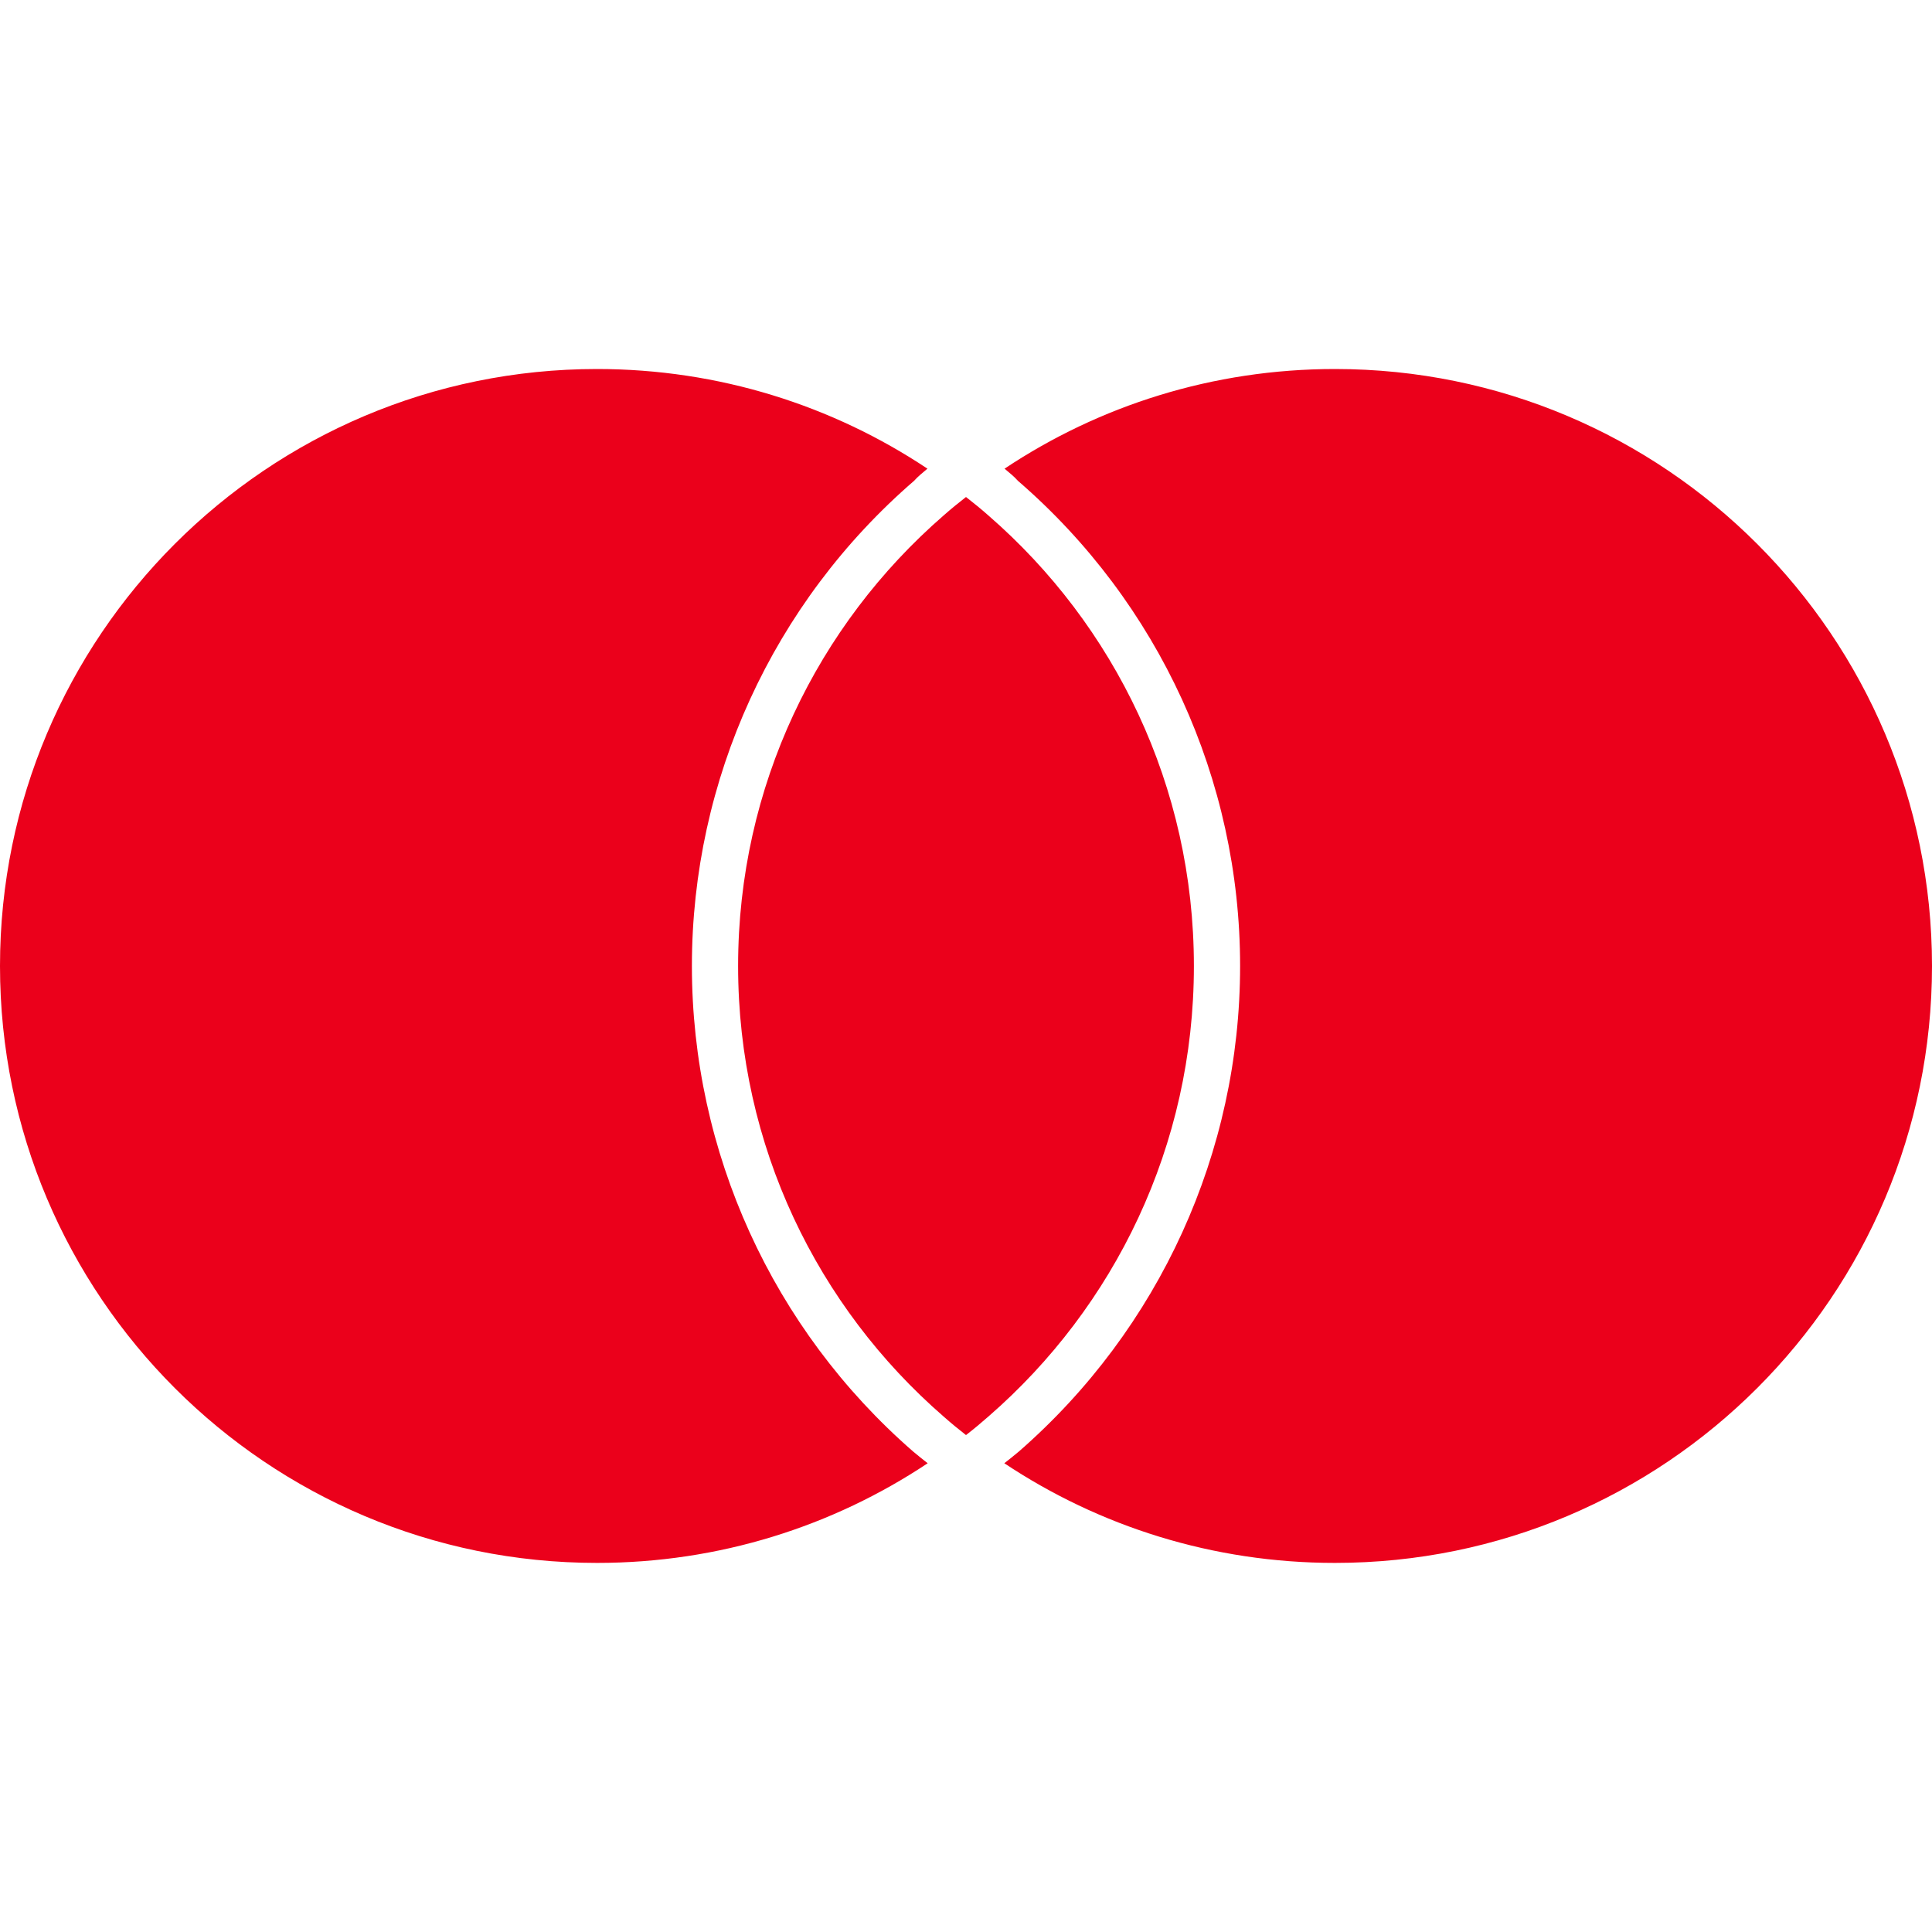
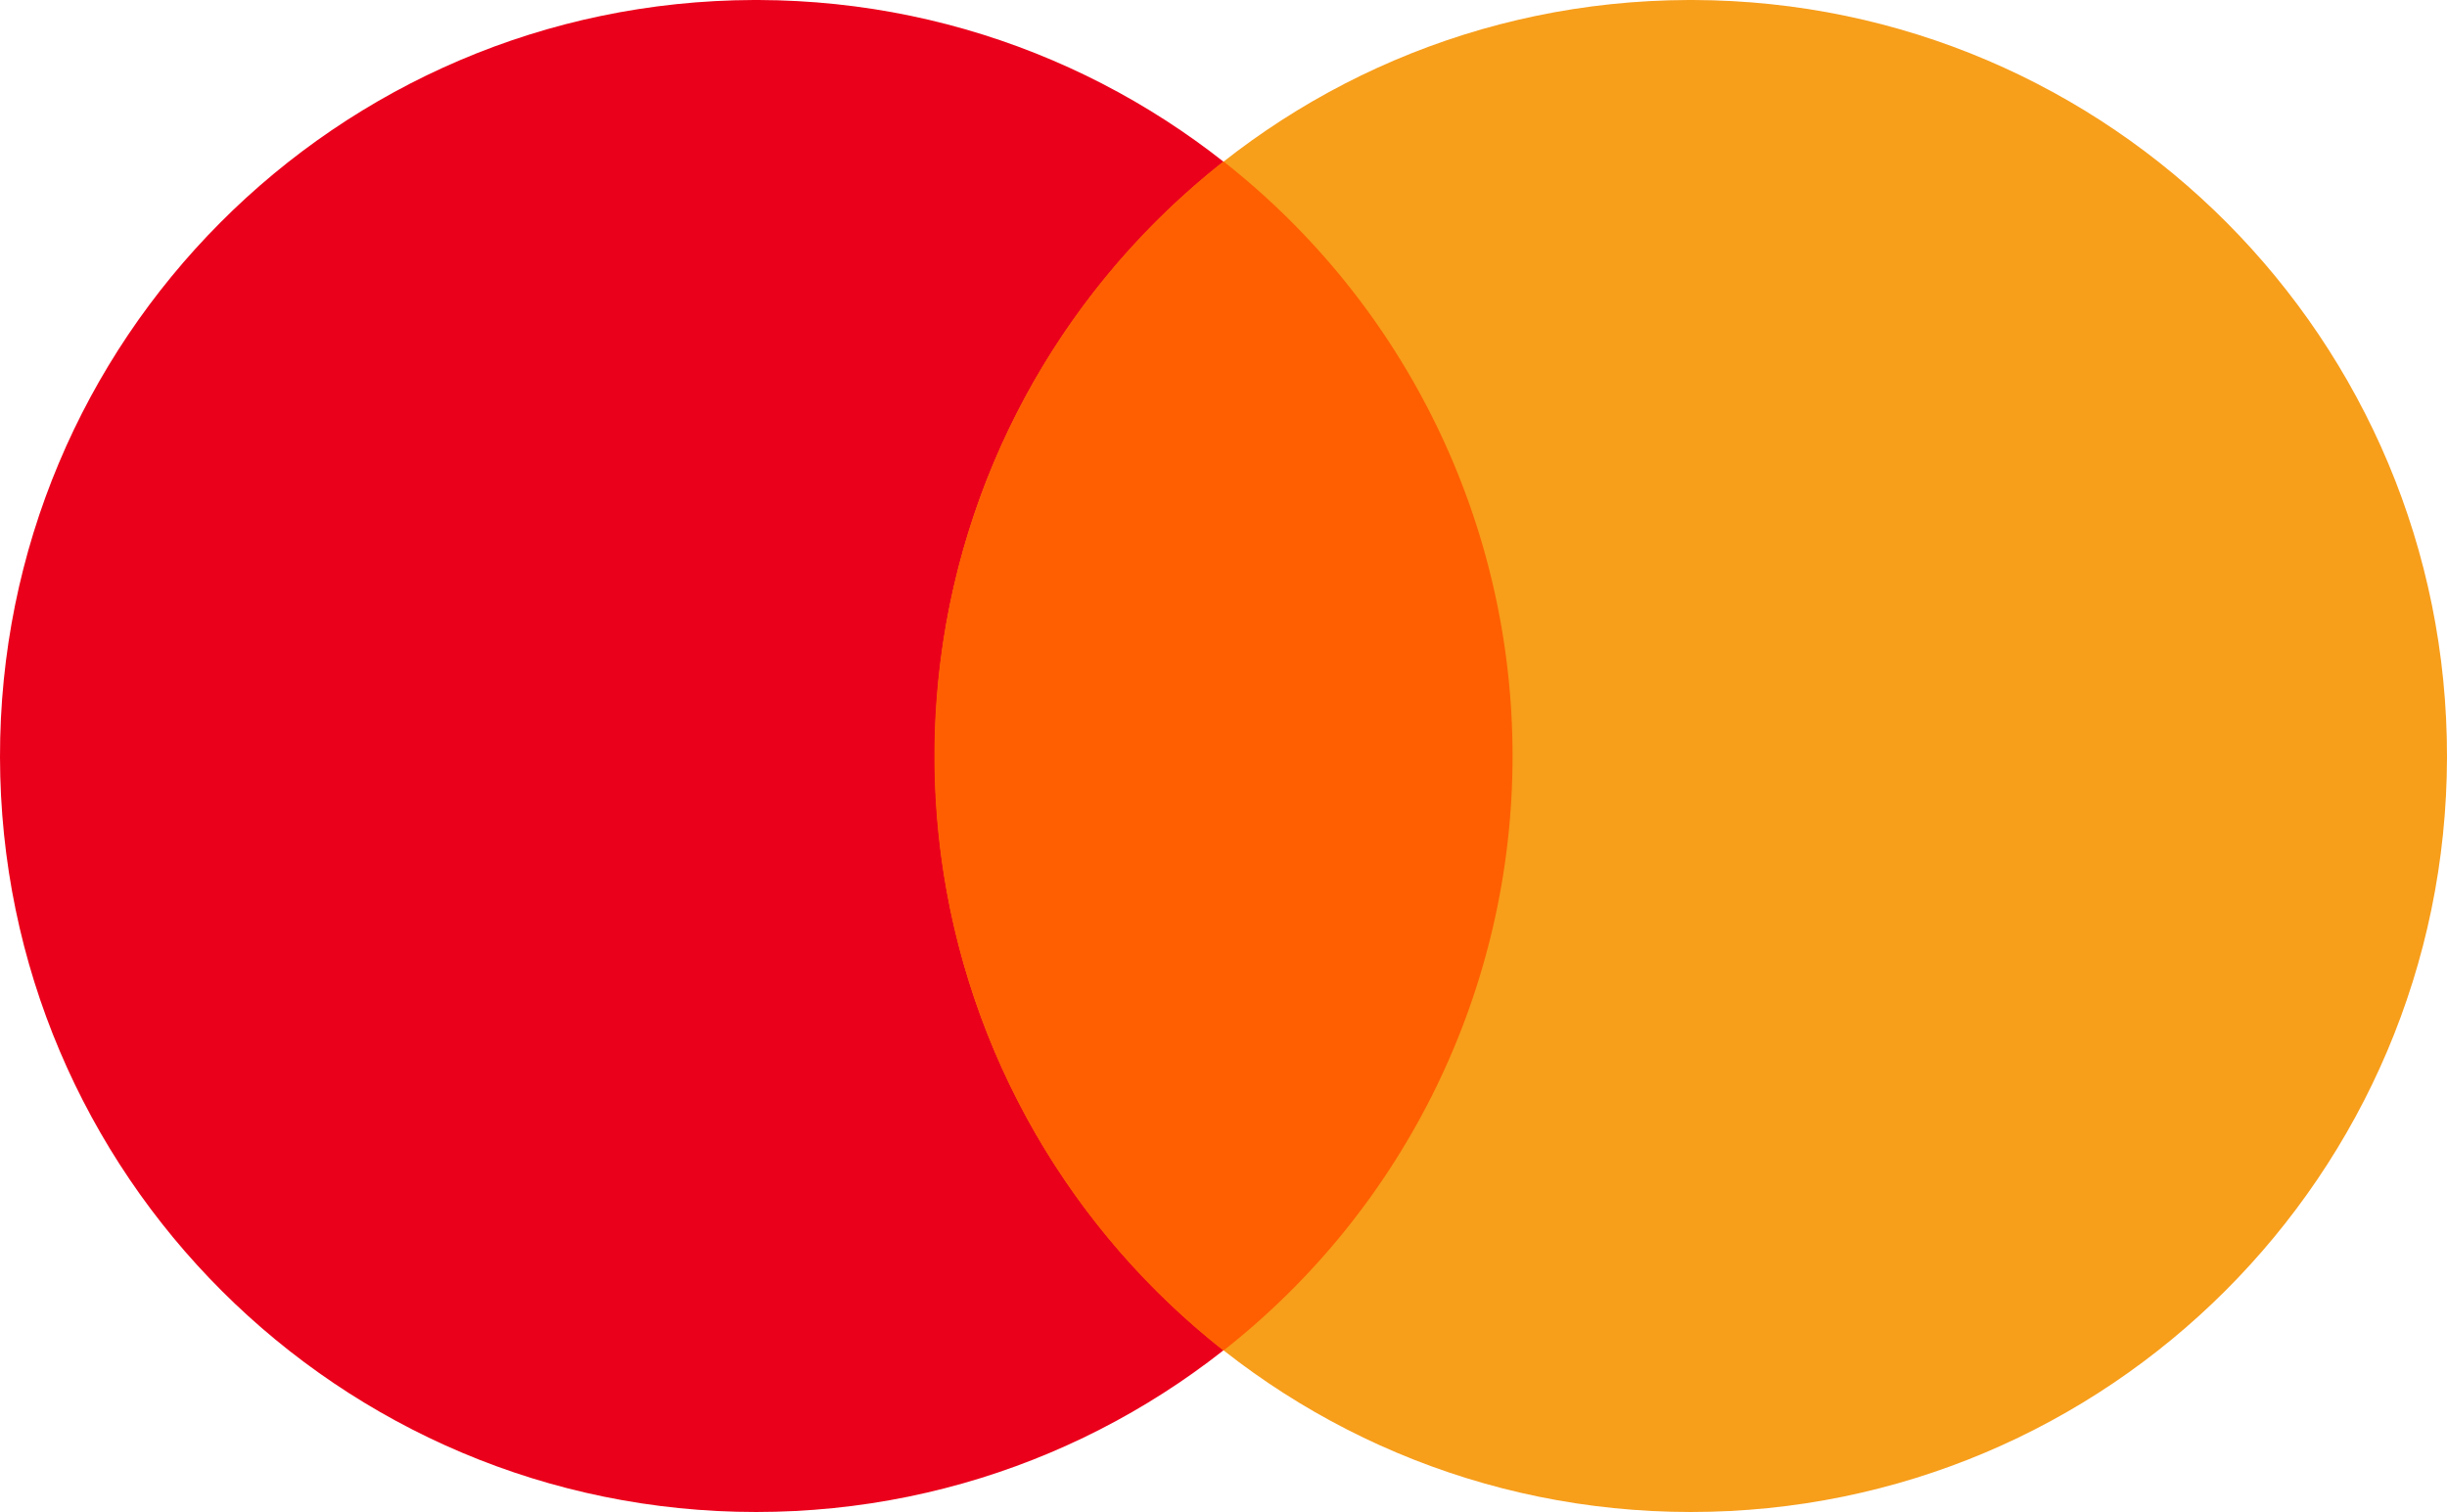
- <svg xmlns="http://www.w3.org/2000/svg" fill="#EB001B" role="img" viewBox="0 0 24 24">
-   <path d="M11.343 18.031c.058.049.12.098.181.146-1.177.783-2.59 1.238-4.107 1.238C3.32 19.416 0 16.096 0 12c0-4.095 3.32-7.416 7.416-7.416 1.518 0 2.931.456 4.105 1.238-.06.051-.12.098-.165.15C9.6 7.489 8.595 9.688 8.595 12c0 2.311 1.001 4.51 2.748 6.031zm5.241-13.447c-1.52 0-2.931.456-4.105 1.238.06.051.12.098.165.15C14.4 7.489 15.405 9.688 15.405 12c0 2.31-1.001 4.507-2.748 6.031-.058.049-.12.098-.181.146 1.177.783 2.588 1.238 4.107 1.238C20.68 19.416 24 16.096 24 12c0-4.094-3.32-7.416-7.416-7.416zM12 6.174c-.096.075-.189.15-.28.231C10.156 7.764 9.169 9.765 9.169 12c0 2.236.987 4.236 2.551 5.595.09.08.185.158.28.232.096-.074.189-.152.28-.232 1.563-1.359 2.551-3.359 2.551-5.595 0-2.235-.987-4.236-2.551-5.595-.09-.08-.184-.156-.28-.231z" />
+ <svg xmlns="http://www.w3.org/2000/svg" height="618" width="1000">
+   <path fill="#EB001B" d="m308,0a309,309 0 1,0 2,0z" />
+   <path fill="#F79E1B" d="m690,0a309,309 0 1,0 2,0z" />
+   <path fill="#FF5F00" d="m500,66a309,309 0 0,0 0,486 309,309 0 0,0 0-486" />
</svg>
